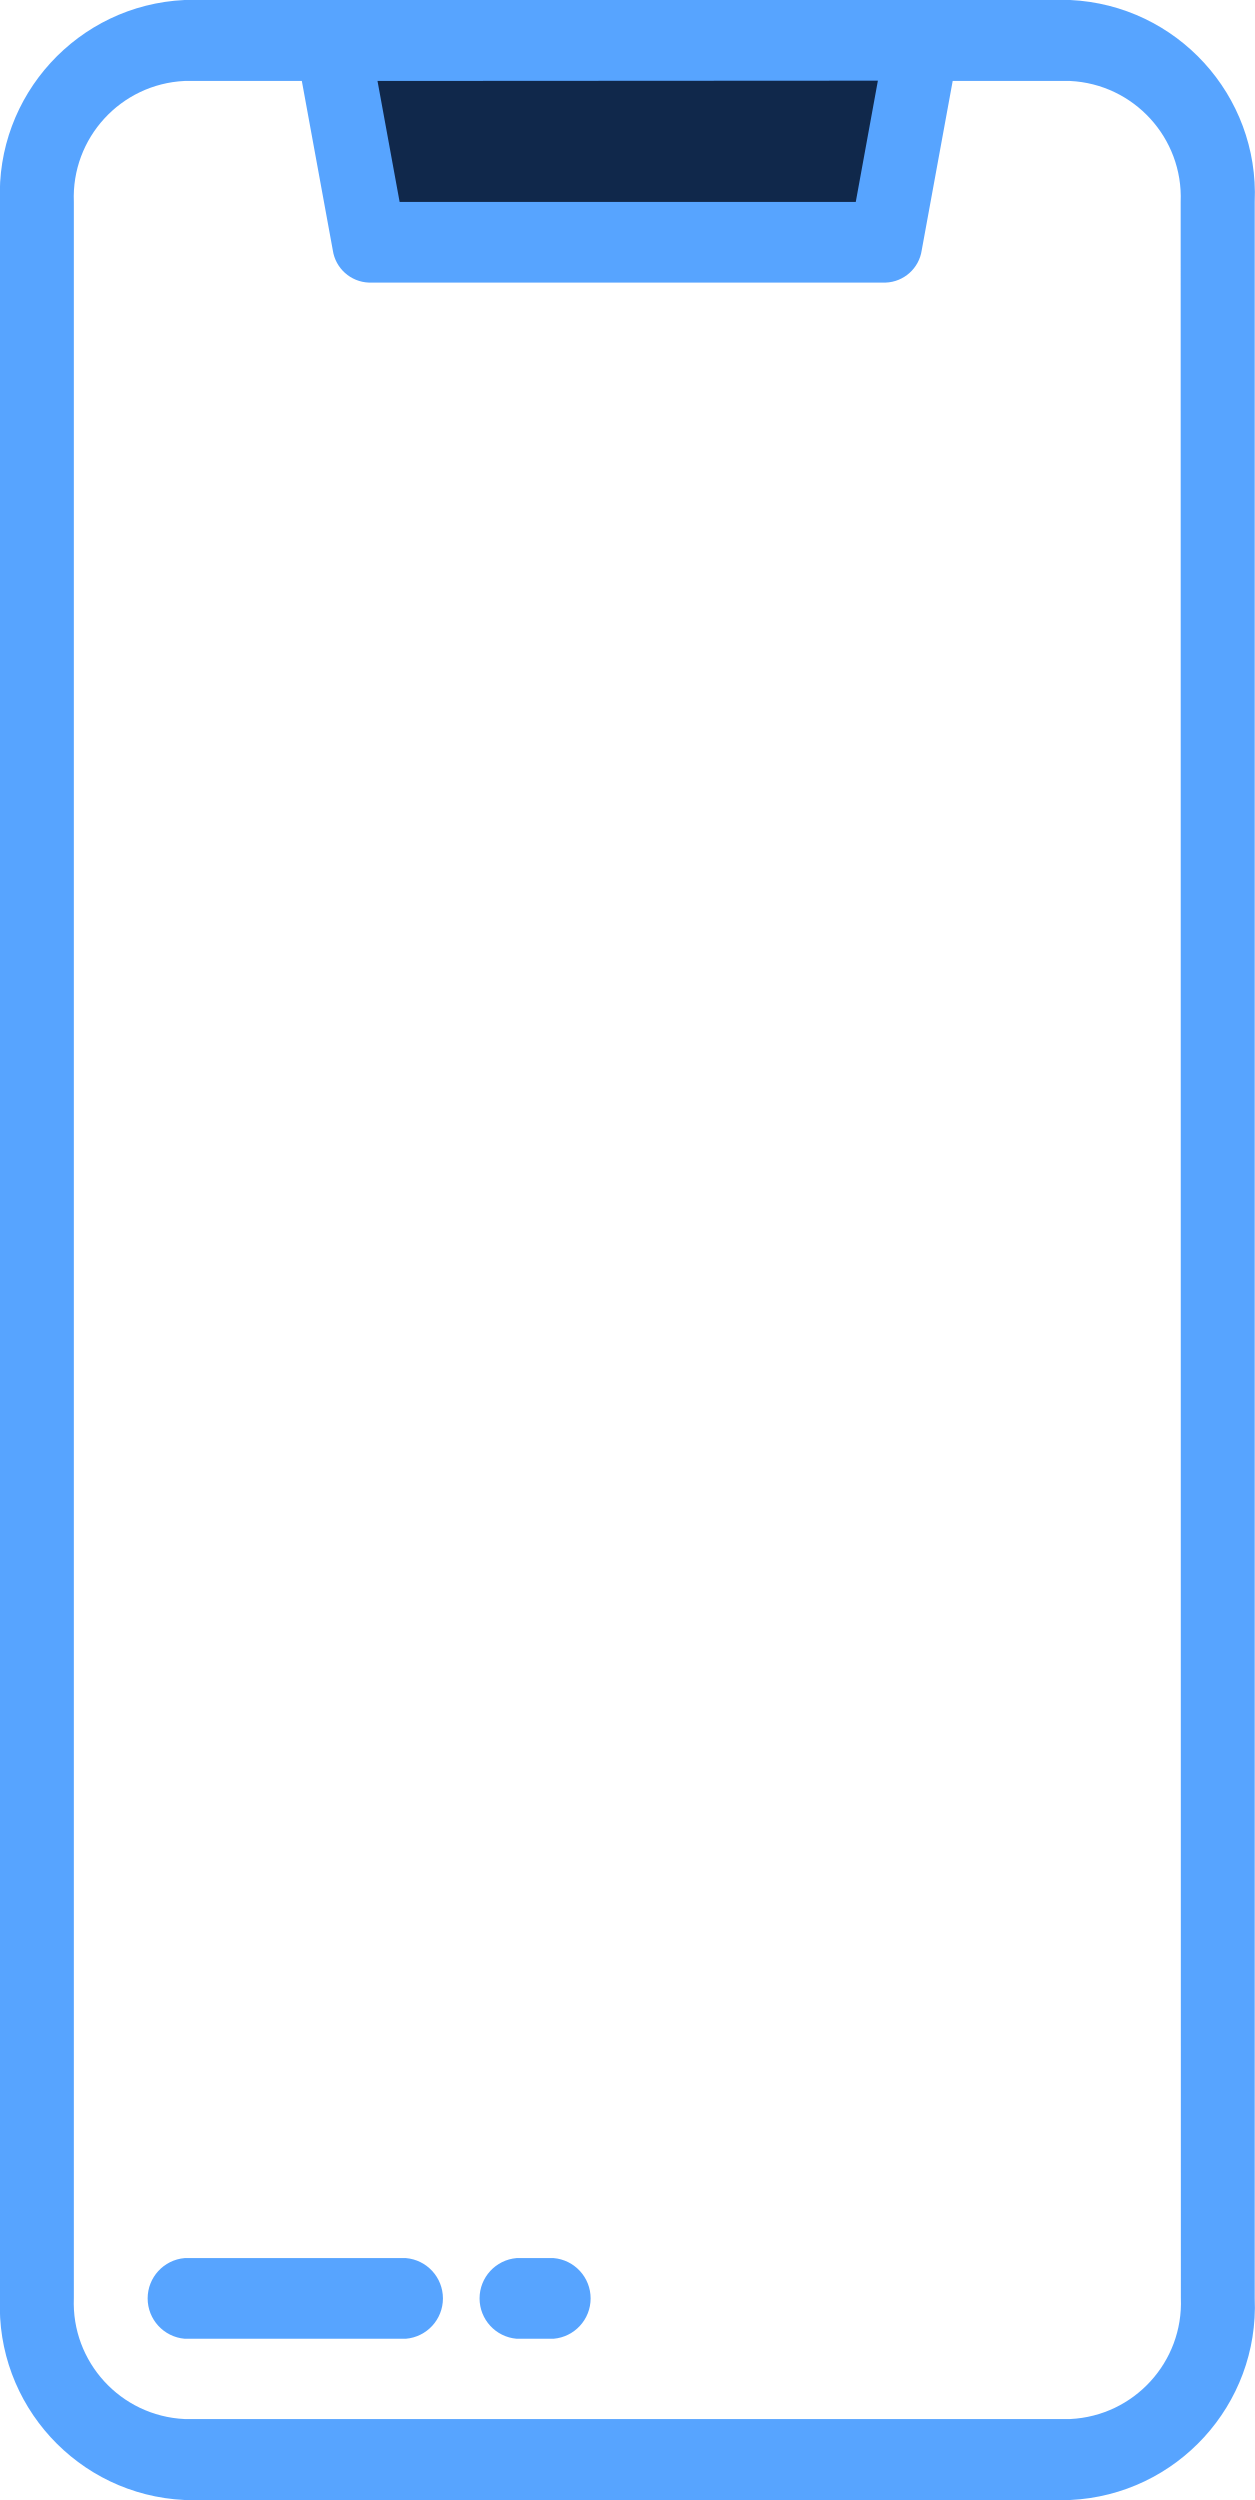
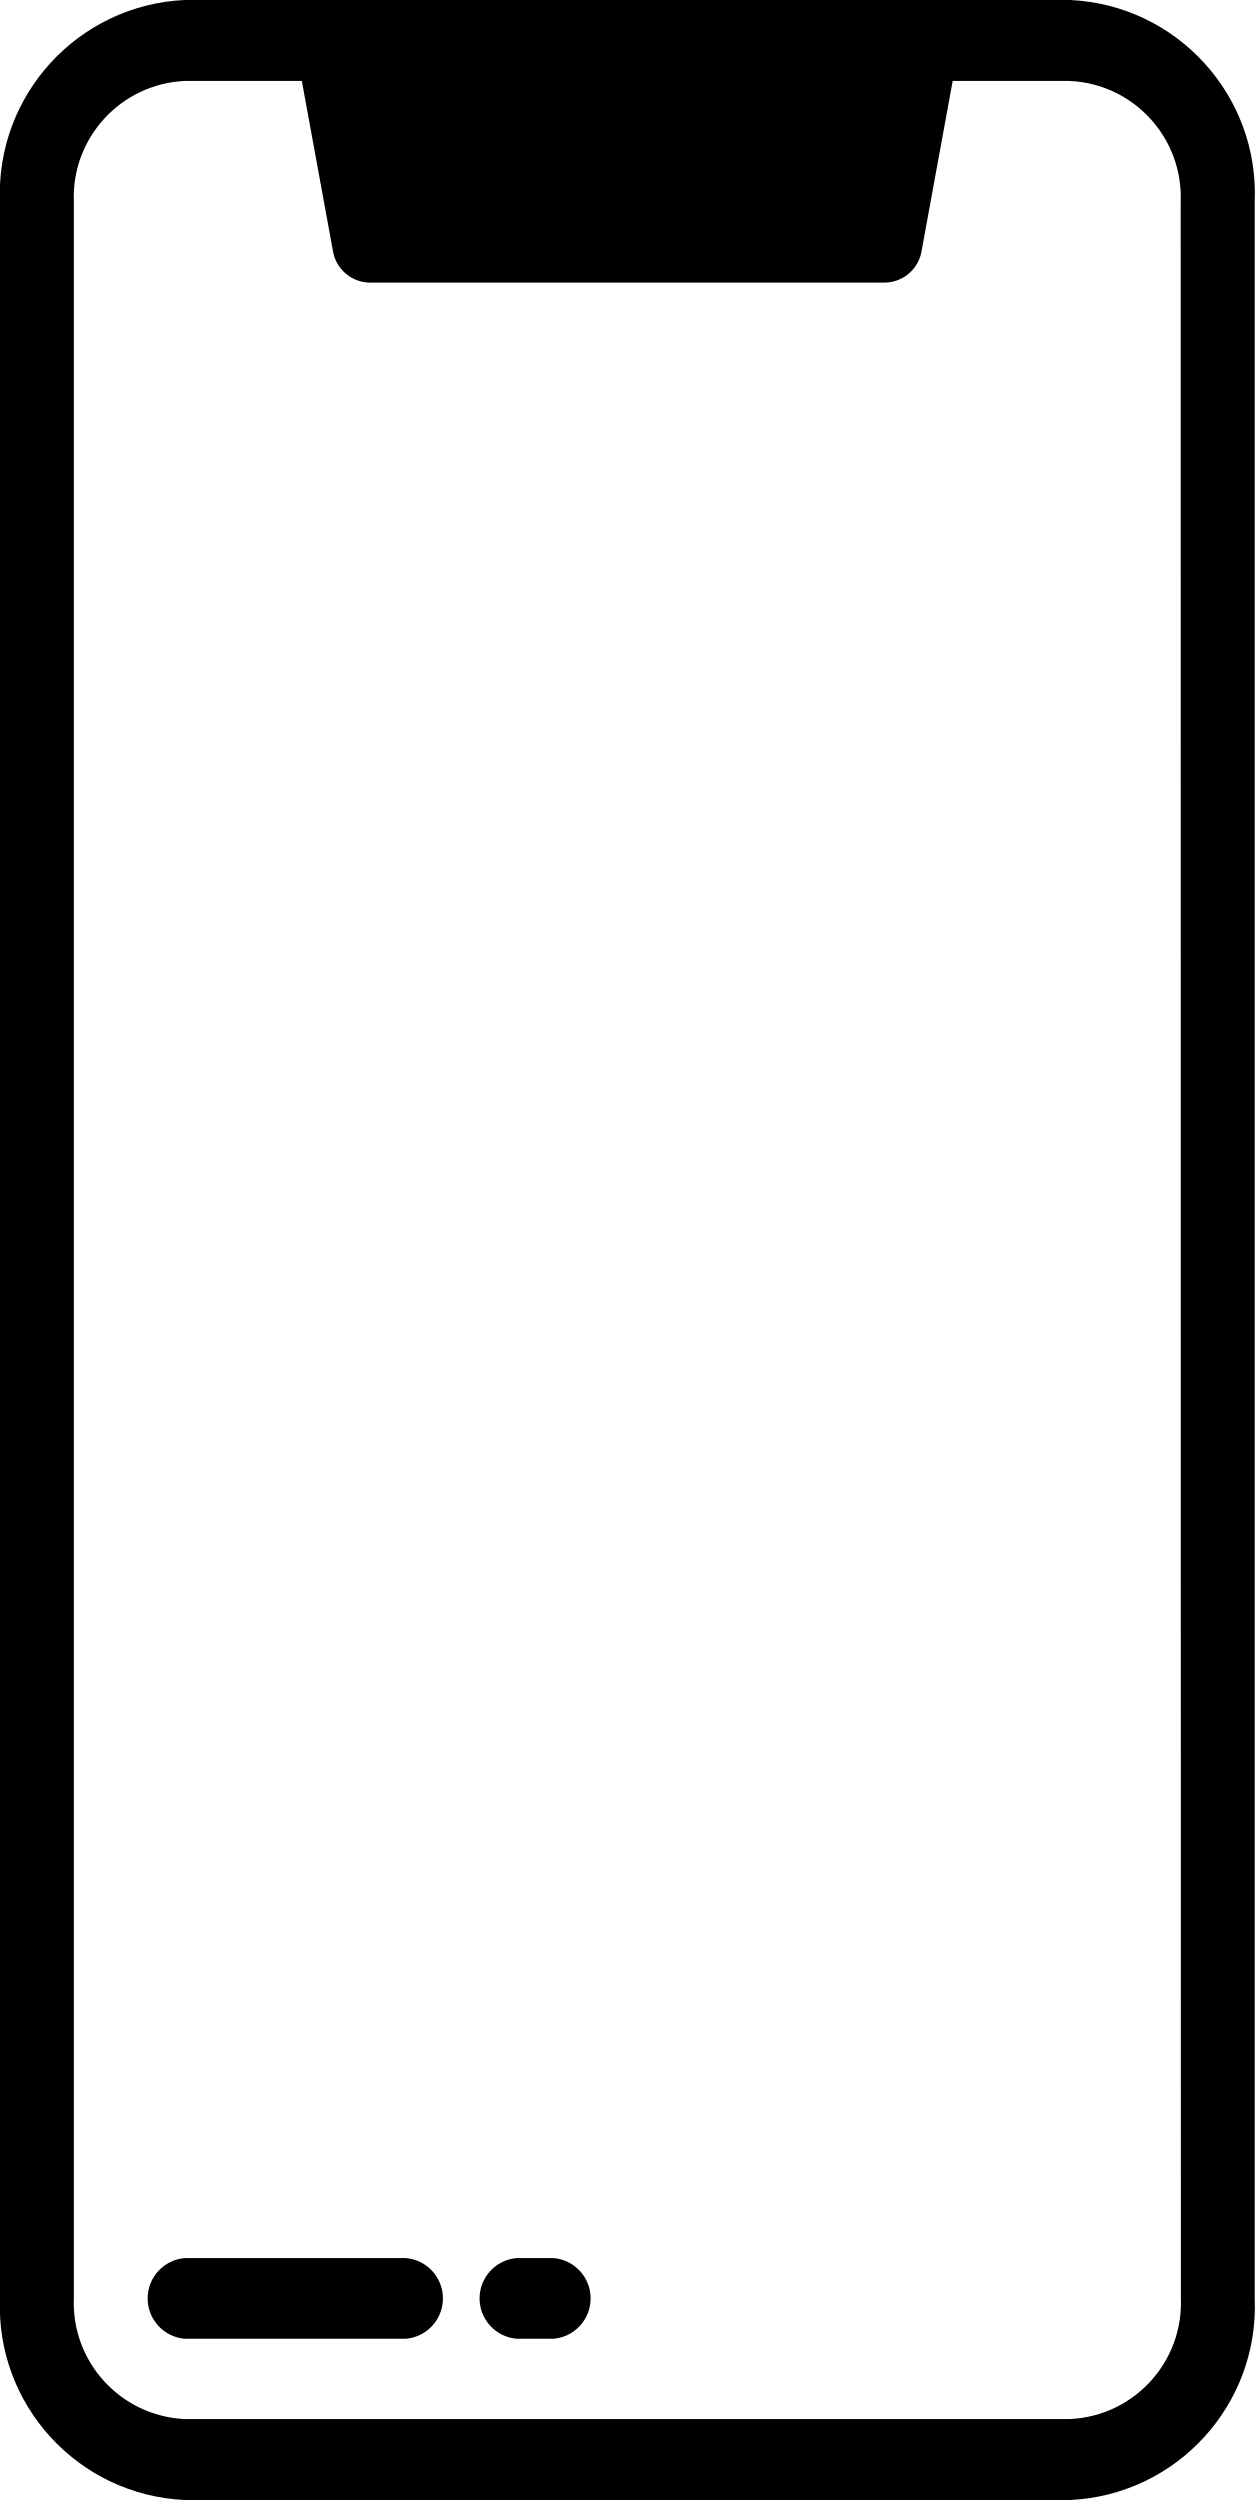
<svg xmlns="http://www.w3.org/2000/svg" id="Smartphone" width="13.049" height="26" viewBox="0 0 13.049 26">
-   <path id="Path_423" data-name="Path 423" d="M198.141,18l-.384,2.1h-5.373L192,18Z" transform="translate(-188.546 -17.476)" fill="#57a4ff" />
-   <path id="Path_424" data-name="Path 424" d="M198.141,18l-.384,2.1h-5.373L192,18Z" transform="translate(-188.546 -17.476)" fill="#10284b" />
+   <path id="Path_423" data-name="Path 423" d="M198.141,18l-.384,2.1h-5.373L192,18Z" transform="translate(-188.546 -17.476)" fill="#000000" />
+   <path id="Path_424" data-name="Path 424" d="M198.141,18l-.384,2.1h-5.373L192,18Z" transform="translate(-188.546 -17.476)" fill="#000" />
  <g id="Group_156" data-name="Group 156">
-     <path id="Path_425" data-name="Path 425" d="M131.13,8h-9.211A2.016,2.016,0,0,0,120,10.1V31.9a2.016,2.016,0,0,0,1.919,2.1h9.211a2.016,2.016,0,0,0,1.919-2.1V10.1A2.016,2.016,0,0,0,131.13,8Zm-2,.839L128.9,10.1h-4.744l-.23-1.258ZM132.281,31.9a1.21,1.21,0,0,1-1.151,1.258h-9.211a1.21,1.21,0,0,1-1.151-1.258V10.1a1.21,1.21,0,0,1,1.151-1.258h1.22l.322,1.76a.394.394,0,0,0,.376.337h5.373a.394.394,0,0,0,.376-.337l.322-1.76h1.22a1.21,1.21,0,0,1,1.151,1.258Z" transform="translate(-120 -8)" fill="#57a4ff" />
-     <path id="Path_426" data-name="Path 426" d="M154.686,456h-2.3a.421.421,0,0,0,0,.839h2.3a.421.421,0,0,0,0-.839Z" transform="translate(-150.465 -432.516)" fill="#57a4ff" />
-     <path id="Path_427" data-name="Path 427" d="M224.768,456h-.384a.421.421,0,0,0,0,.839h.384a.421.421,0,0,0,0-.839Z" transform="translate(-219.011 -432.516)" fill="#57a4ff" />
+     <path id="Path_425" data-name="Path 425" d="M131.13,8h-9.211A2.016,2.016,0,0,0,120,10.1V31.9a2.016,2.016,0,0,0,1.919,2.1h9.211a2.016,2.016,0,0,0,1.919-2.1V10.1A2.016,2.016,0,0,0,131.13,8Zm-2,.839L128.9,10.1h-4.744l-.23-1.258ZM132.281,31.9a1.21,1.21,0,0,1-1.151,1.258h-9.211a1.21,1.21,0,0,1-1.151-1.258V10.1a1.21,1.21,0,0,1,1.151-1.258h1.22l.322,1.76a.394.394,0,0,0,.376.337h5.373a.394.394,0,0,0,.376-.337l.322-1.76h1.22a1.21,1.21,0,0,1,1.151,1.258Z" transform="translate(-120 -8)" fill="#000000" />
+     <path id="Path_426" data-name="Path 426" d="M154.686,456h-2.3a.421.421,0,0,0,0,.839h2.3a.421.421,0,0,0,0-.839Z" transform="translate(-150.465 -432.516)" fill="#000000" />
+     <path id="Path_427" data-name="Path 427" d="M224.768,456h-.384a.421.421,0,0,0,0,.839h.384a.421.421,0,0,0,0-.839Z" transform="translate(-219.011 -432.516)" fill="#000000" />
  </g>
</svg>
